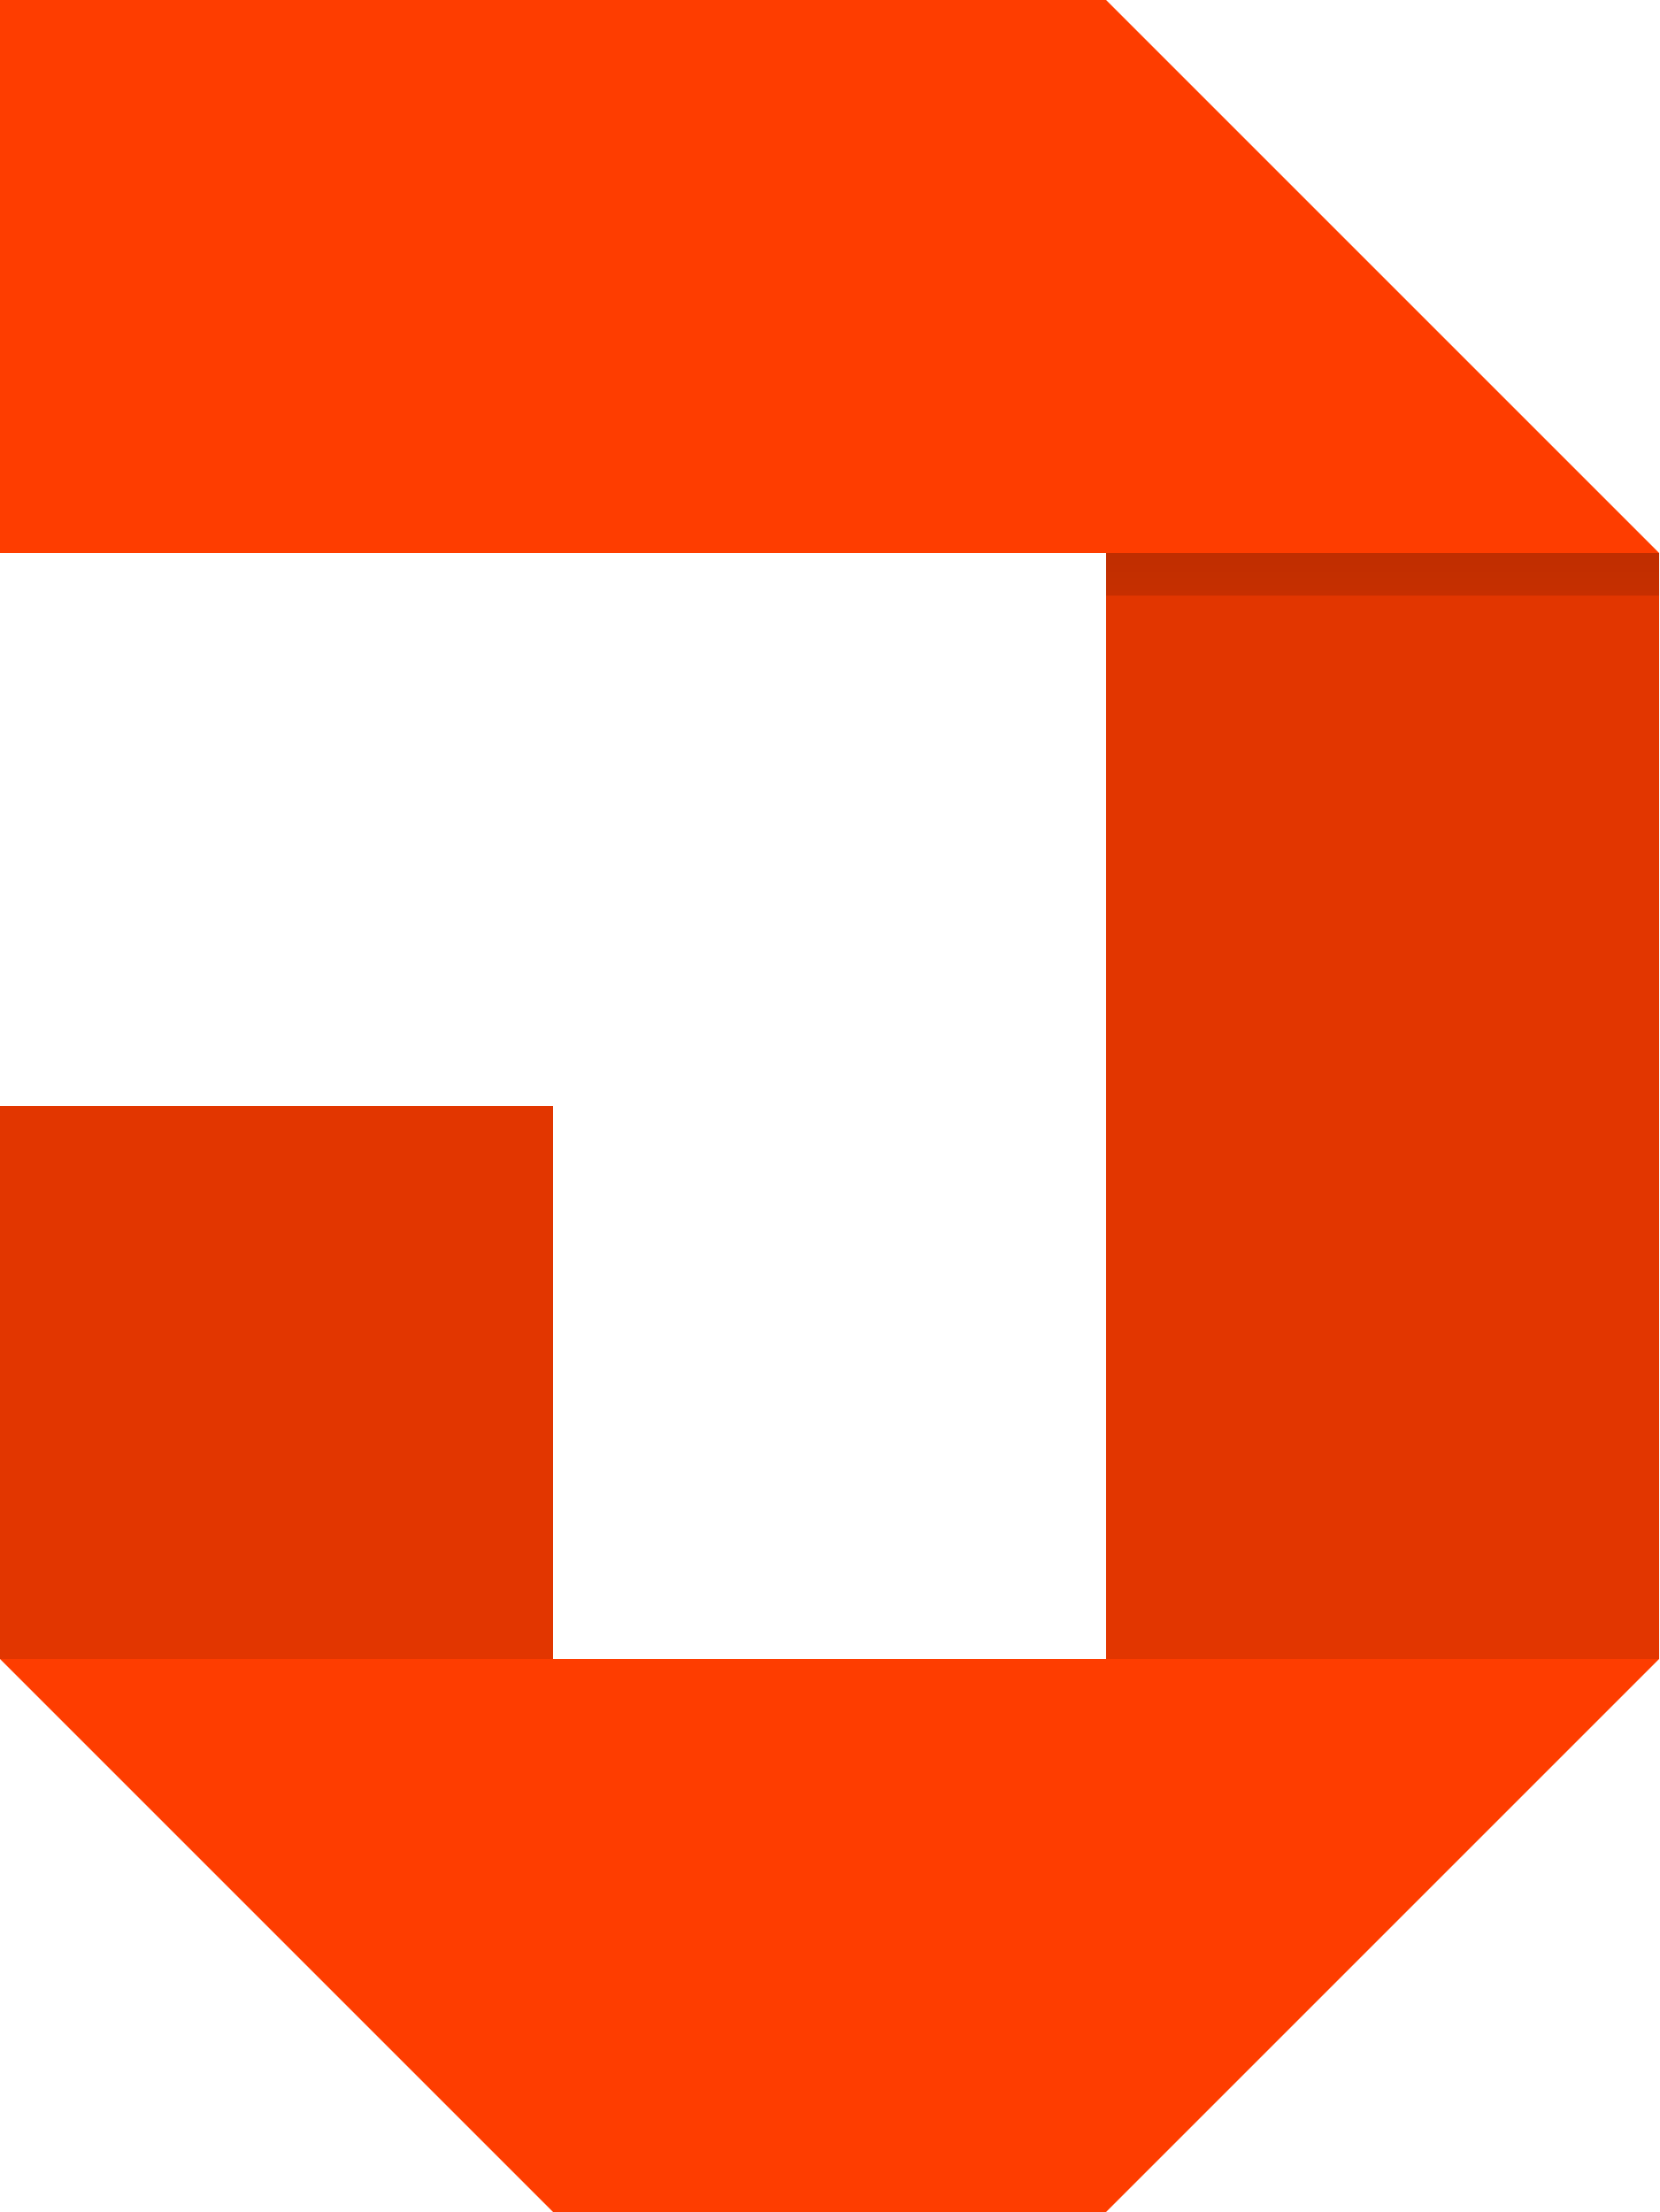
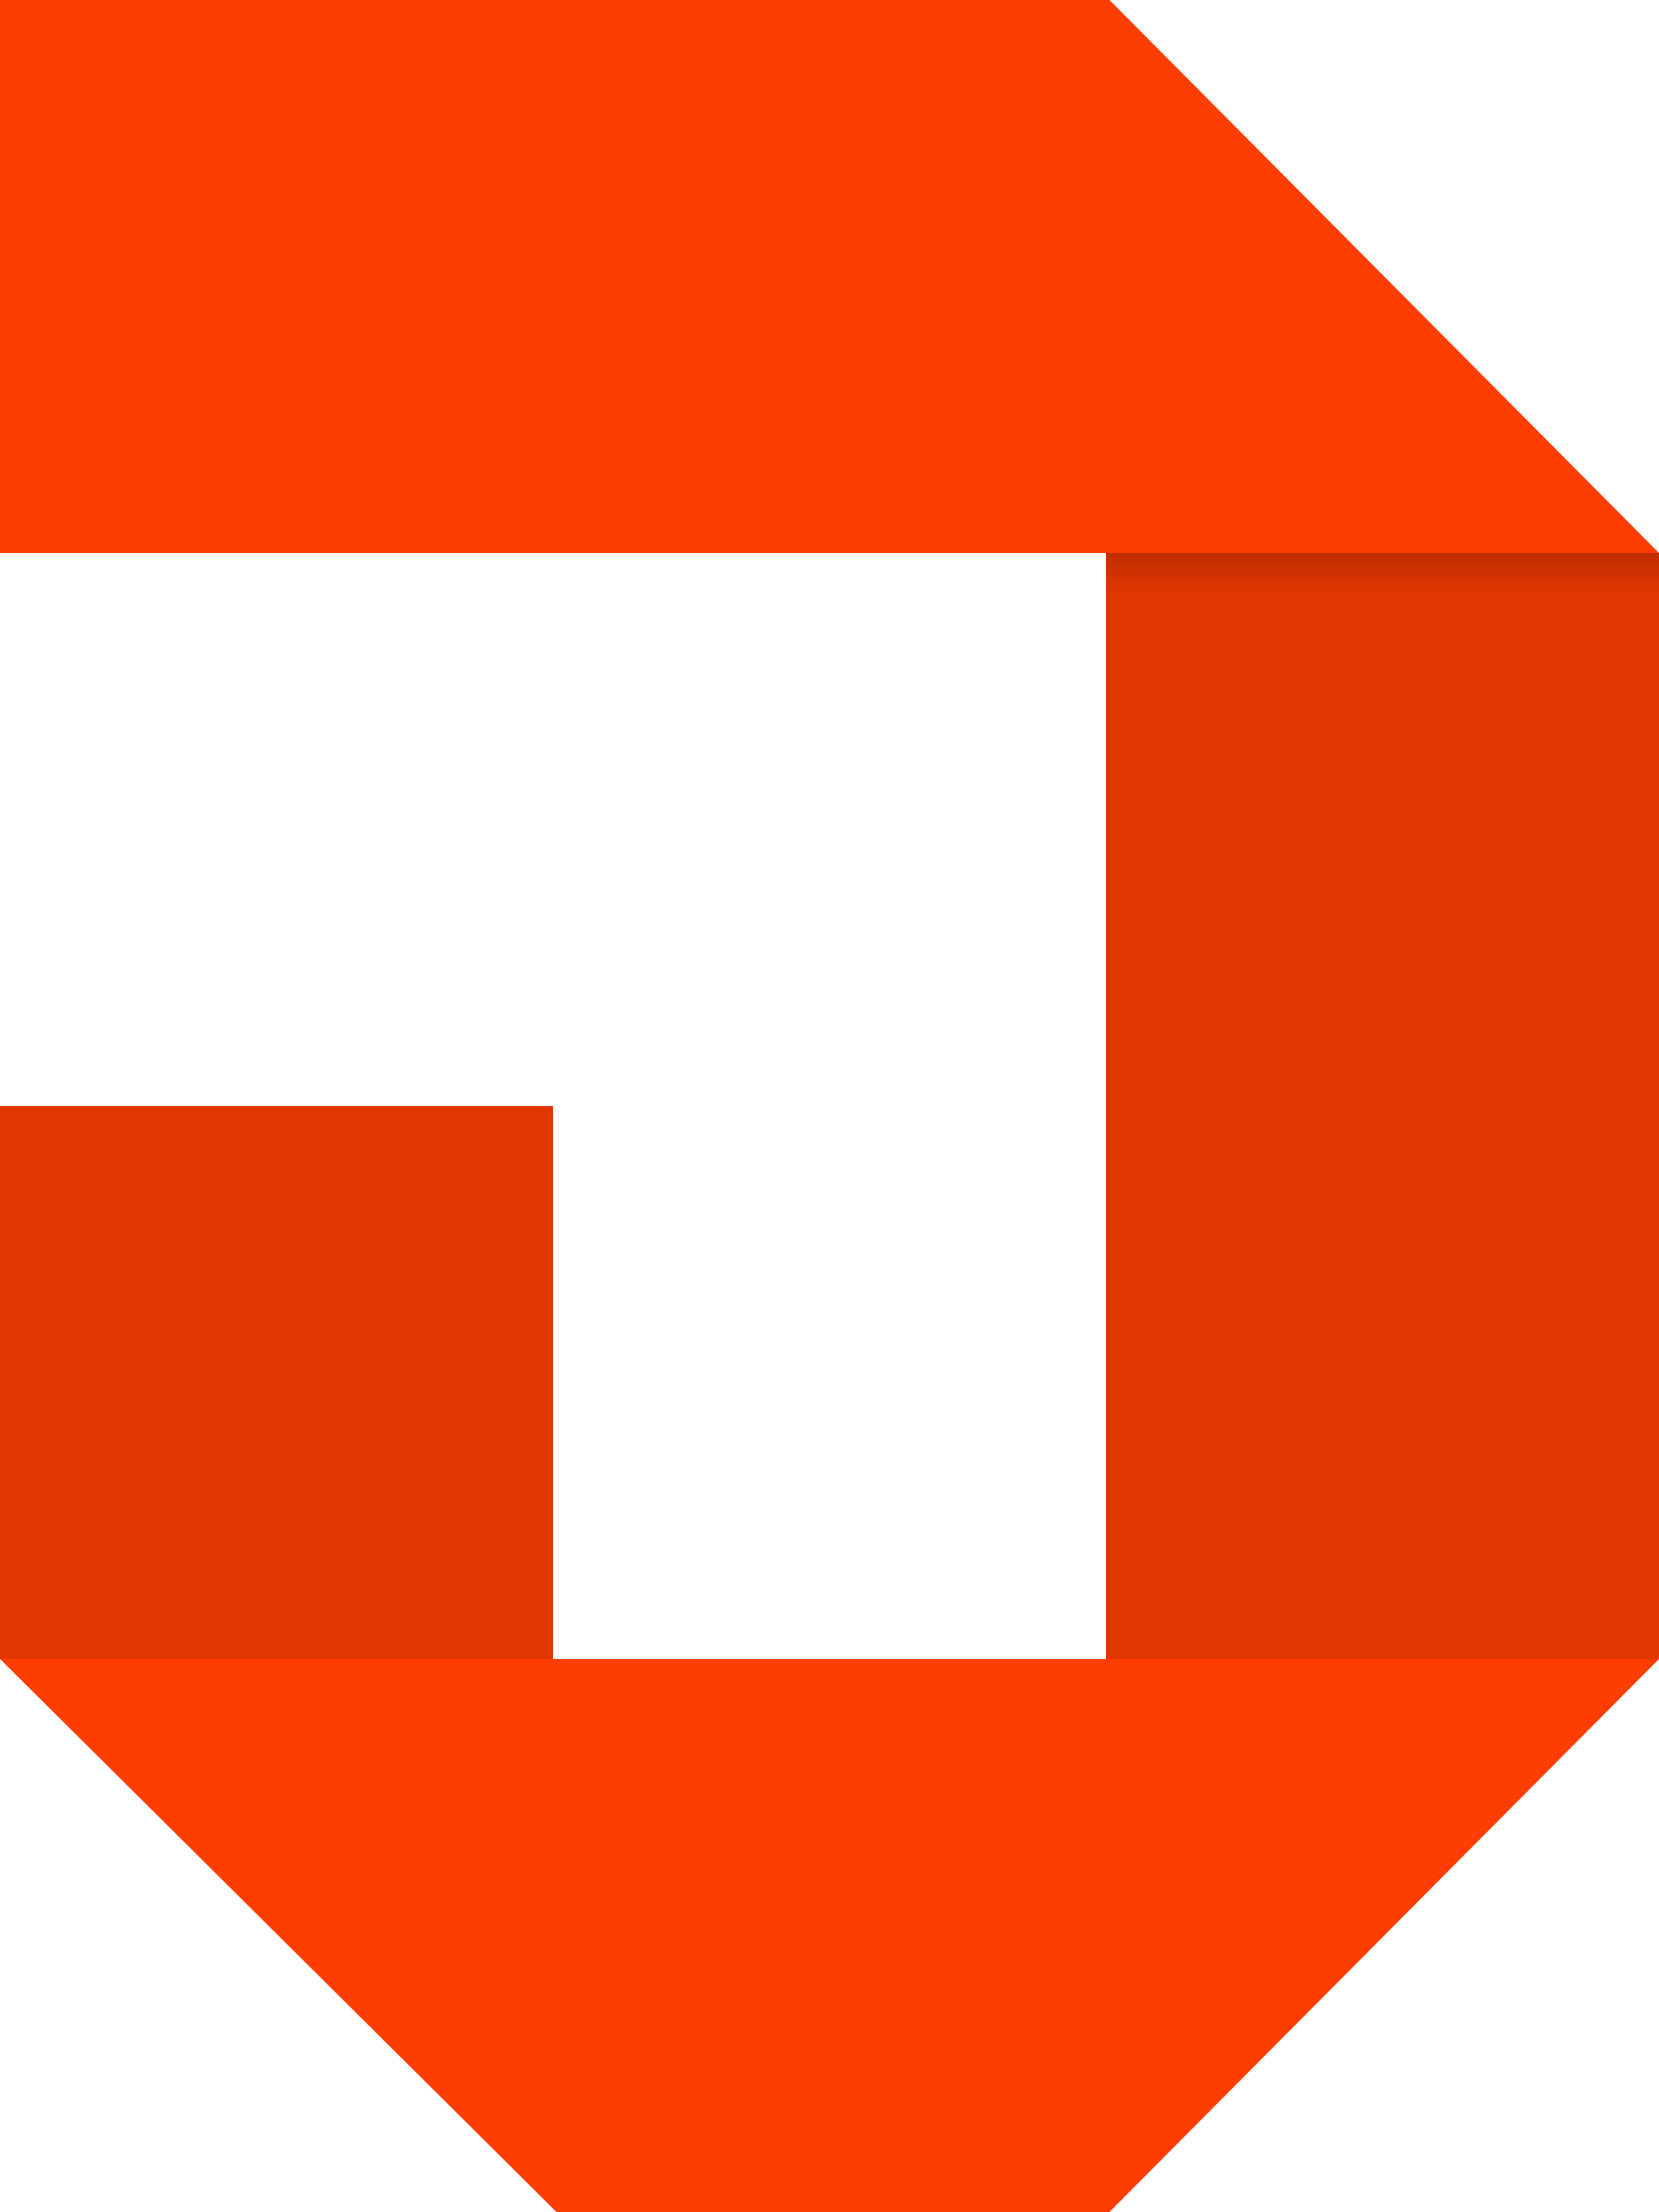
- <svg xmlns="http://www.w3.org/2000/svg" version="1.1" x="0px" y="0px" width="39px" height="52px" viewBox="0 0 39 52" enable-background="new 0 0 39 52" xml:space="preserve">
-   <g id="logo">
-     <polygon fill="#FE3D00" points="0,13 26,13 26,39 13,39 13,26 0,26 0,39 13,52 26,52 39,39 39,13 26,0 13,0 0,0  " />
-     <rect x="26" y="13" opacity="0.11" width="13" height="26" />
-     <rect y="26" opacity="0.11" width="13" height="13" />
-     <linearGradient id="shadow-gradient" gradientUnits="userSpaceOnUse" x1="32.5" y1="19" x2="32.5" y2="13">
-       <stop offset="0" style="stop-color:#000000;stop-opacity:0" />
-       <stop offset="1" style="stop-color:#000000;stop-opacity:0.15" />
-     </linearGradient>
-     <rect x="26" y="13" fill="url(#shadow-gradient)" width="13" height="1" />
-   </g>
+ <svg xmlns="http://www.w3.org/2000/svg" class="logo" version="1.1" x="0px" y="0px" width="240px" height="320px" viewBox="0 0 240 320" enable-background="new 0 0 240 320" xml:space="preserve">
+   <polygon fill="#FE3D00" points="0,80 160,80 160,240 80,240 80,160 0,160 0,240 80.5,320 160.5,320 240,240 240,80 160.5,0 80.5,0    0,0  " />
+   <rect x="160" y="80" opacity="0.11" width="80" height="160" />
+   <rect y="160" opacity="0.11" width="80" height="80" />
+   <linearGradient id="SVGID_4_" gradientUnits="userSpaceOnUse" x1="200" y1="86" x2="200" y2="80">
+     <stop offset="0" style="stop-color:#000000;stop-opacity:0" />
+     <stop offset="1" style="stop-color:#000000;stop-opacity:0.15" />
+   </linearGradient>
+   <rect x="160" y="80" fill="url(#SVGID_4_)" width="80" height="6" />
</svg>
